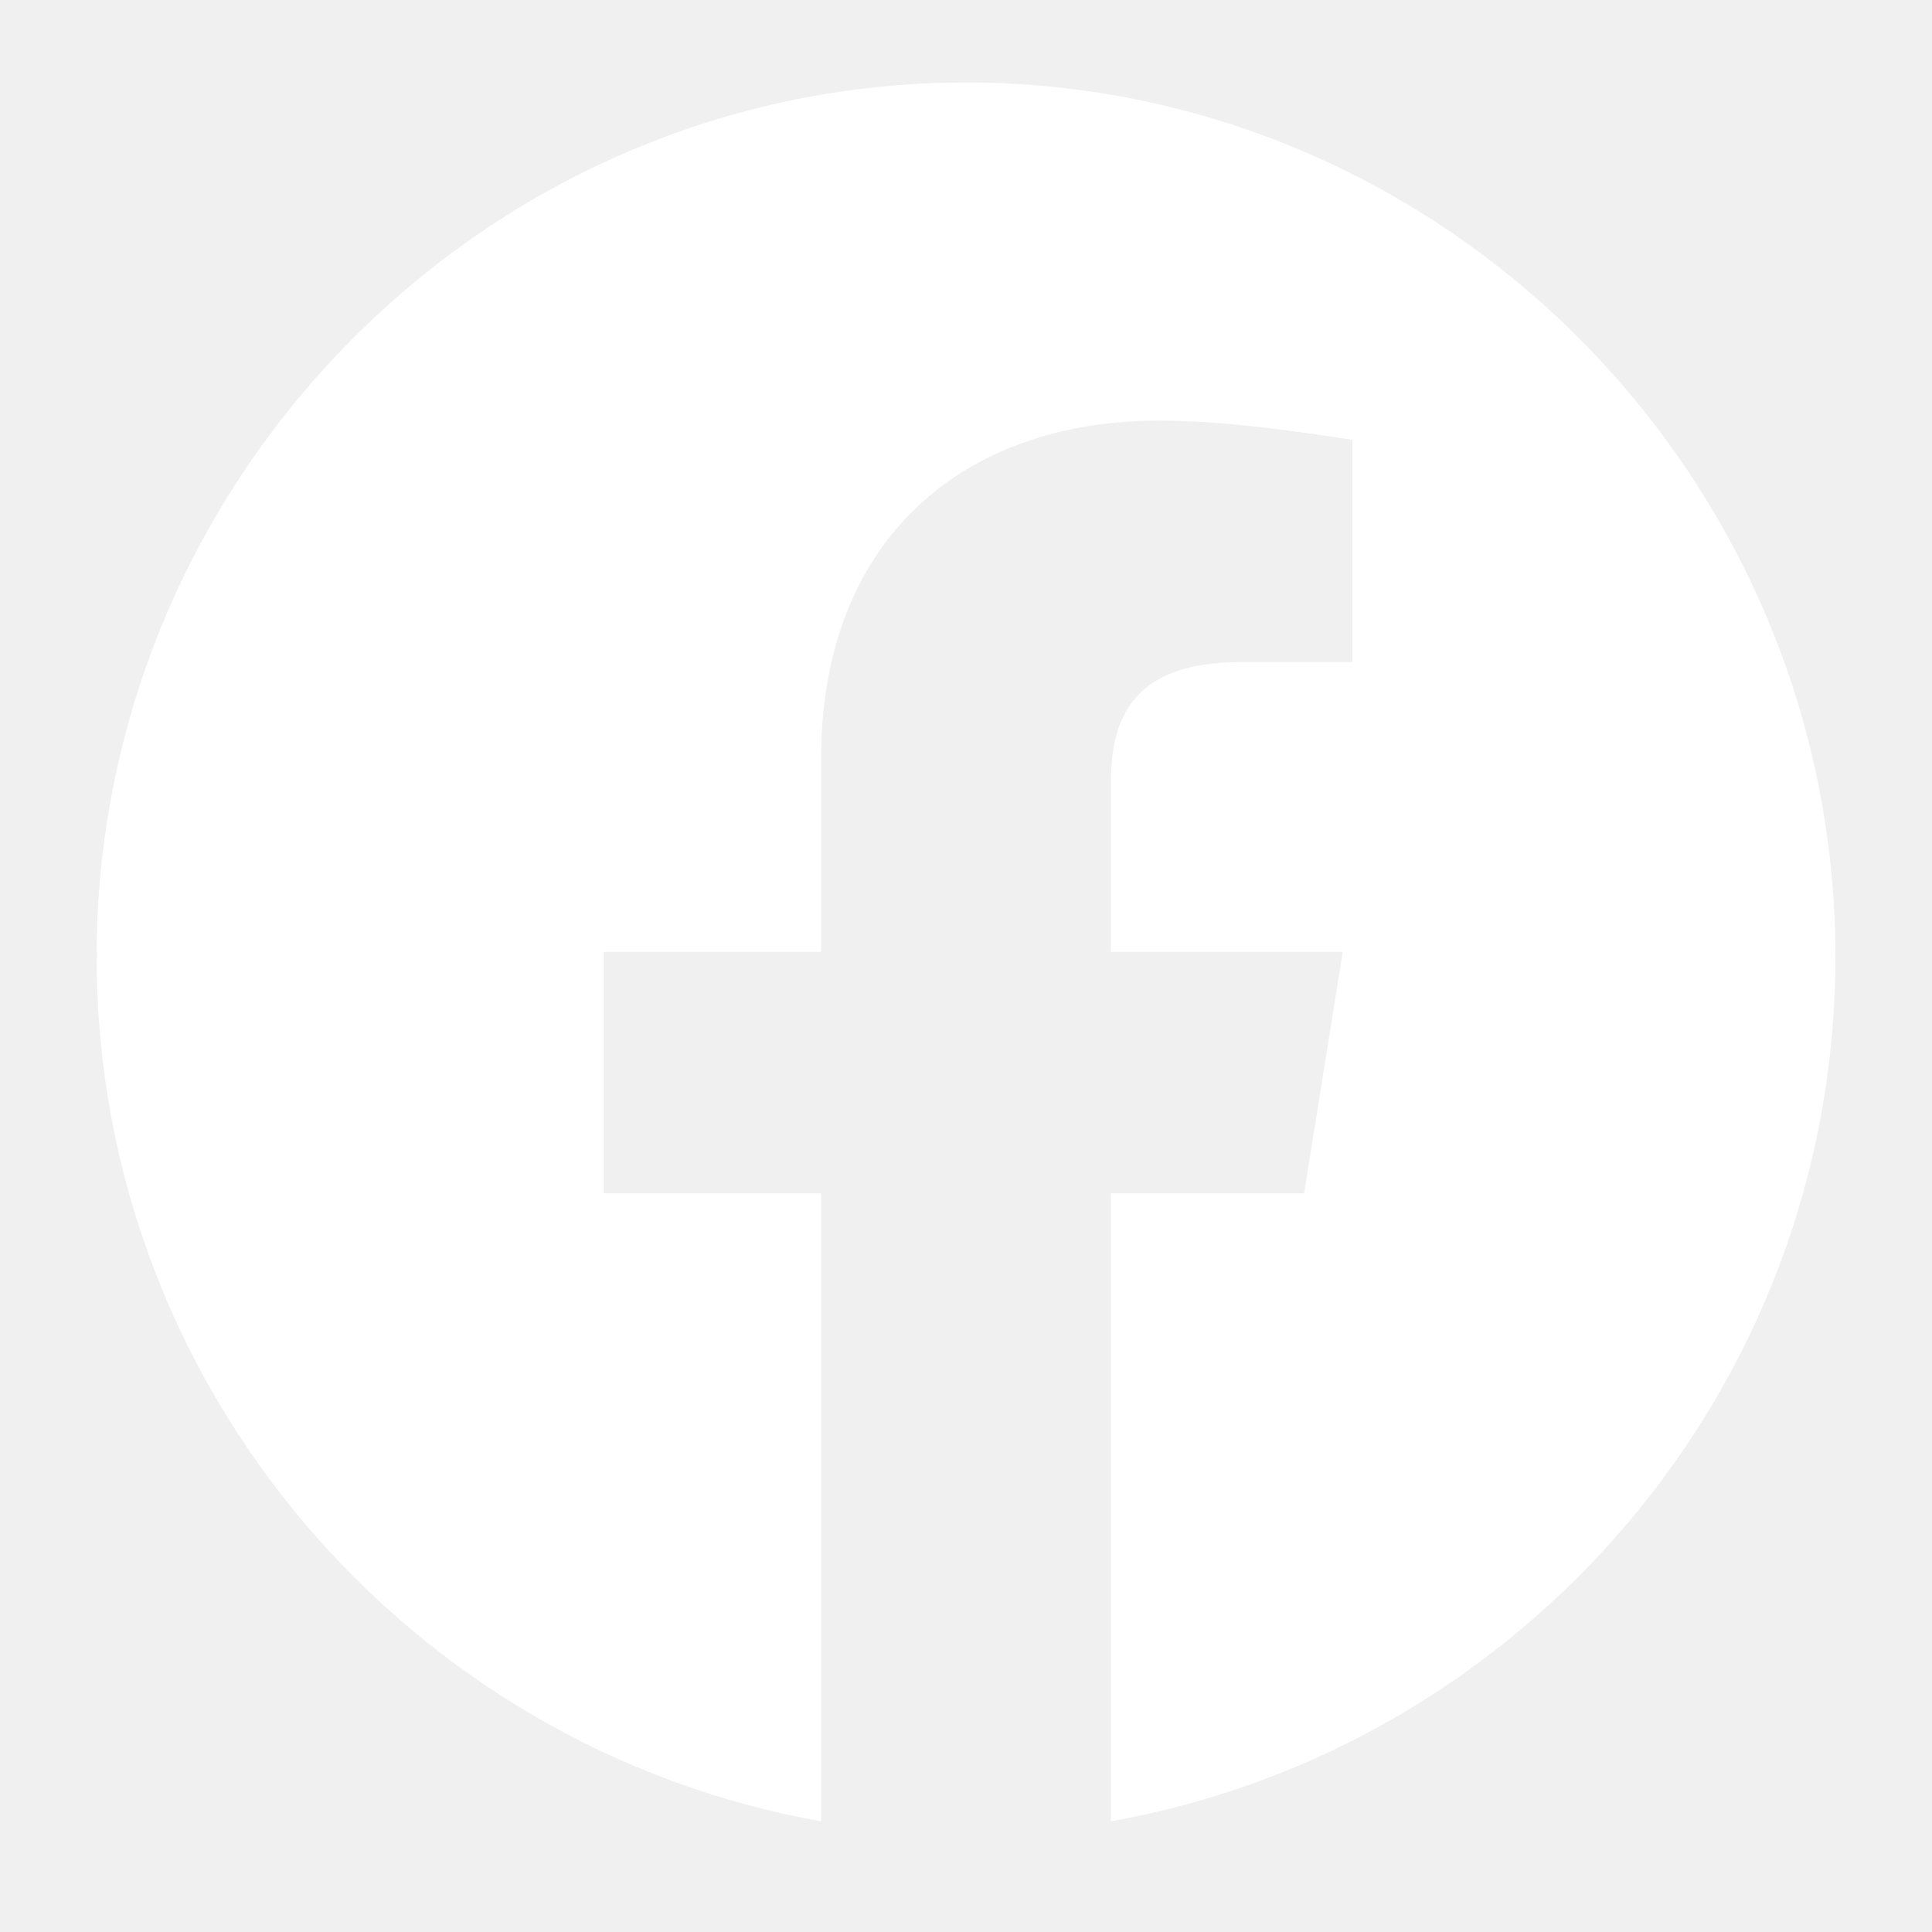
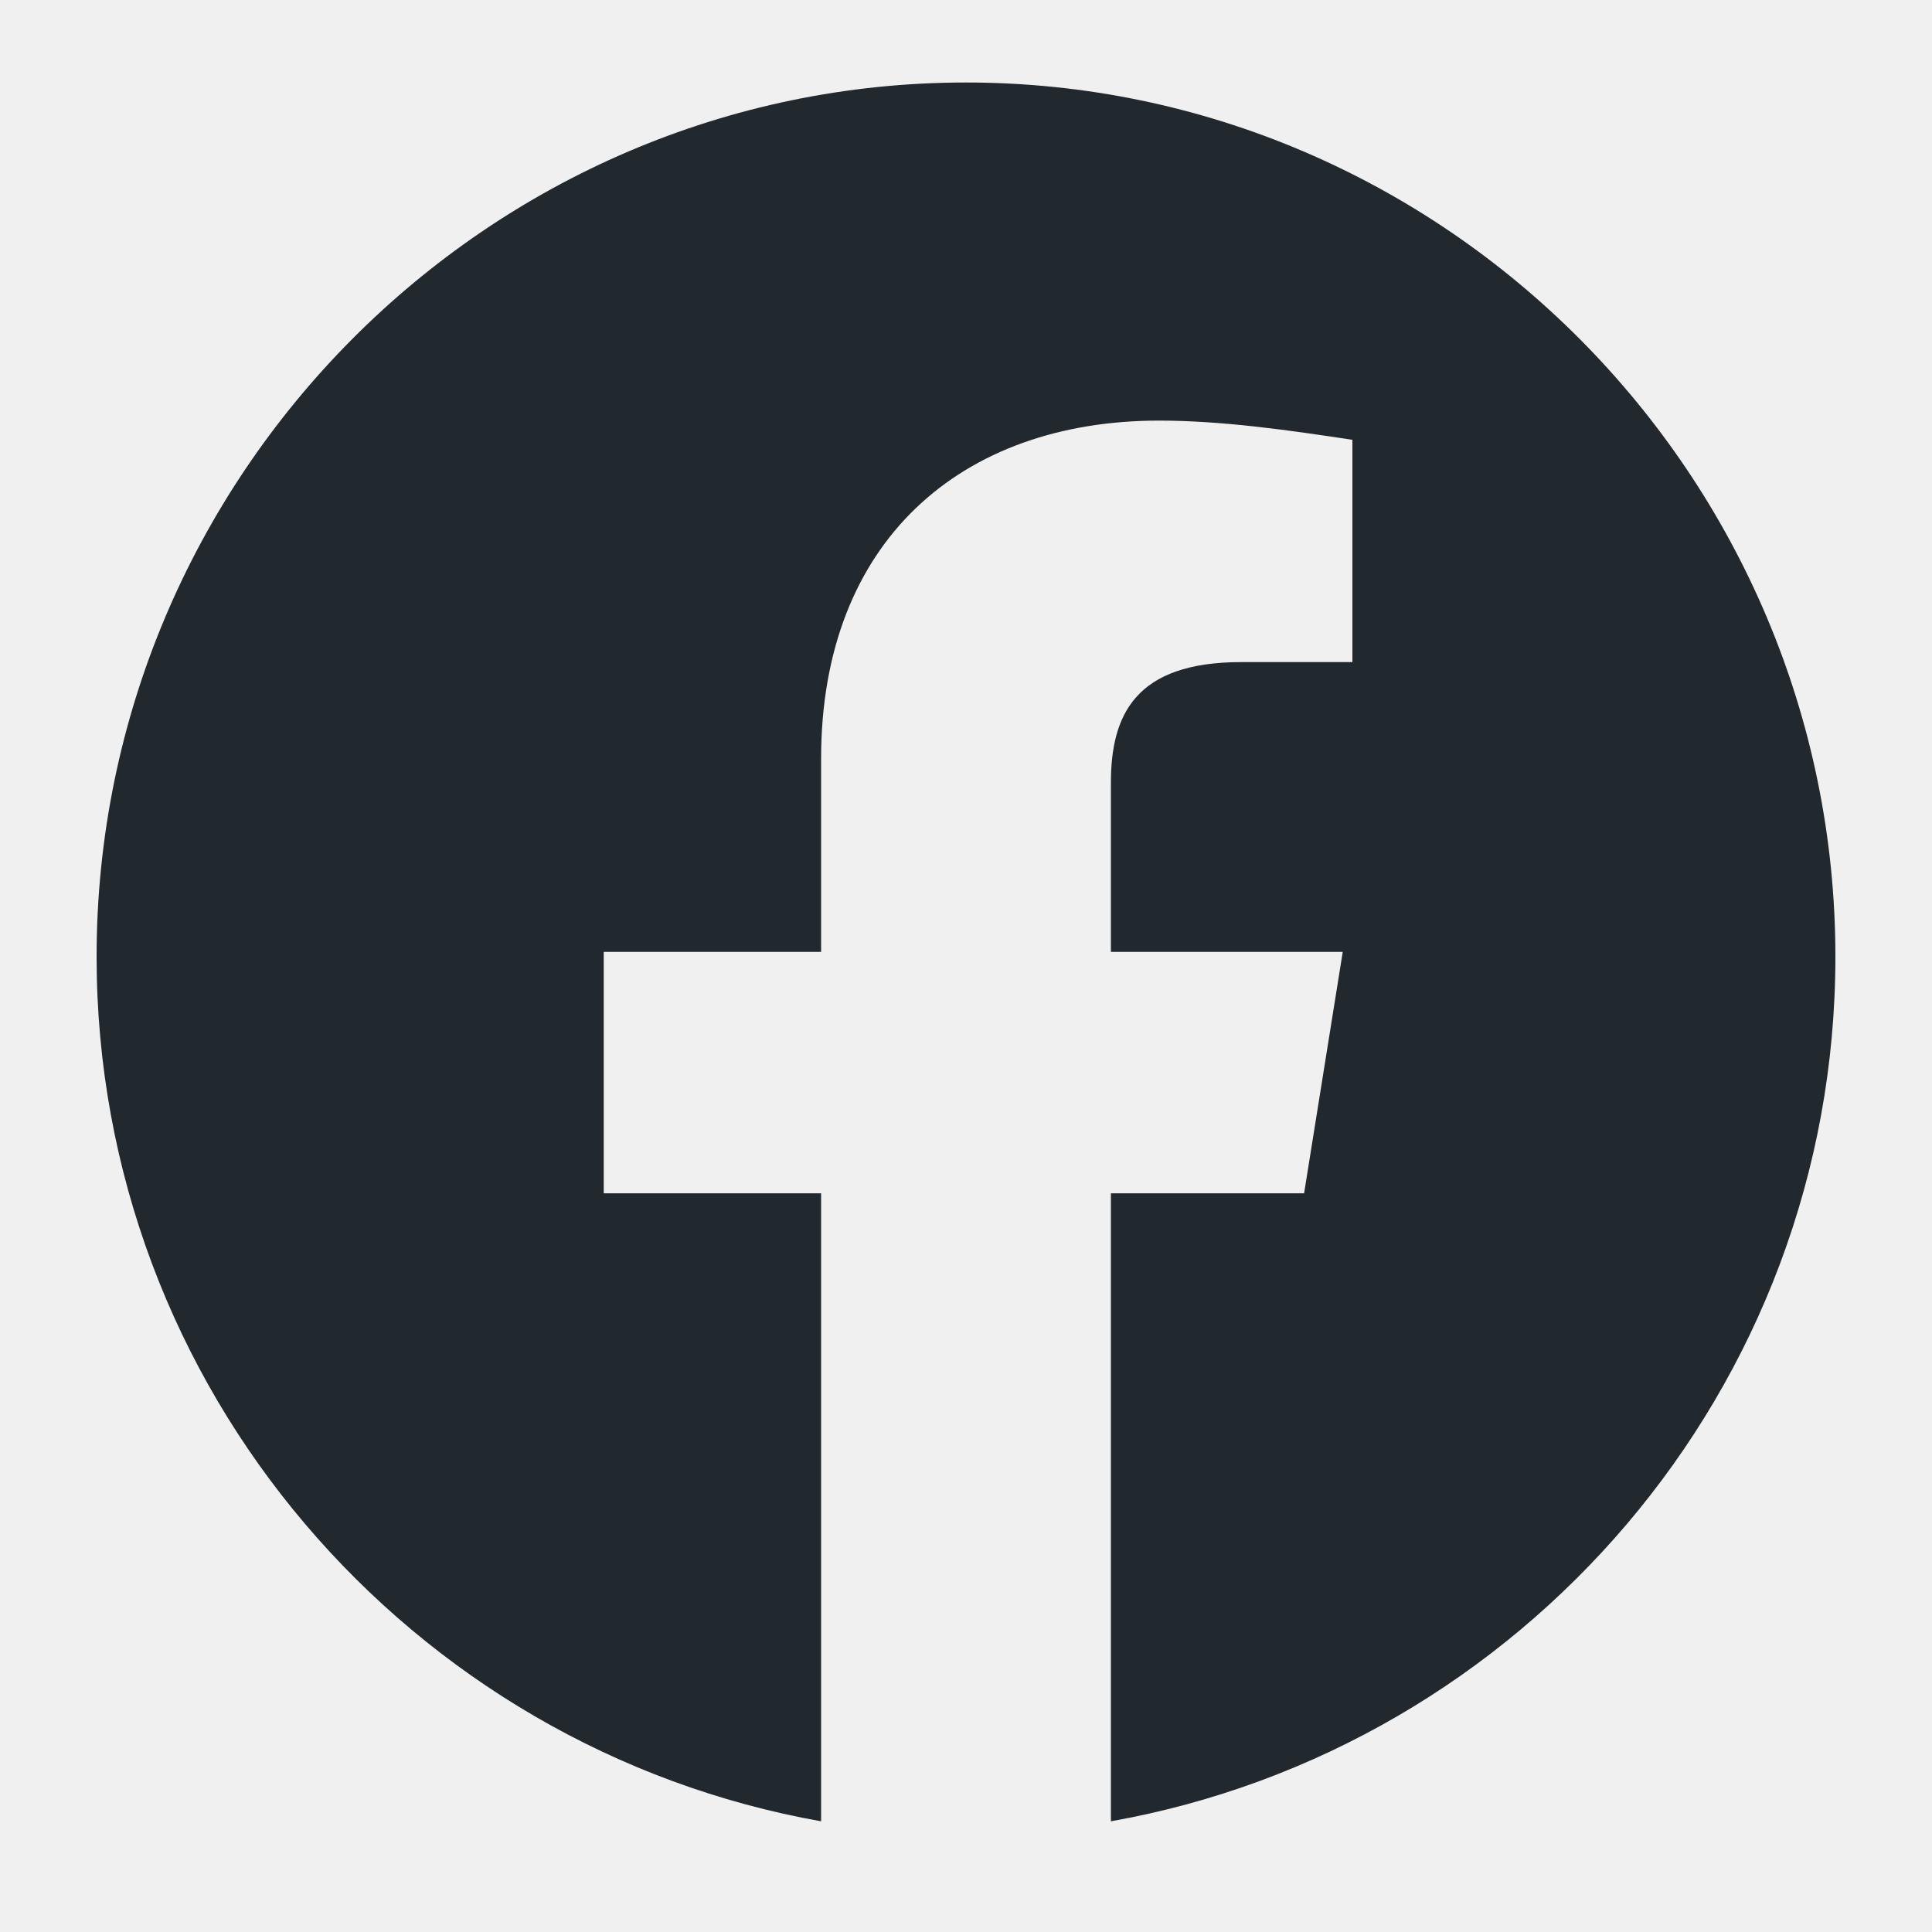
<svg xmlns="http://www.w3.org/2000/svg" width="20" height="20" viewBox="0 0 20 20" fill="none">
-   <path fill-rule="evenodd" clip-rule="evenodd" d="M1 9.904C1 14.378 4.25 18.099 8.5 18.854V12.353H6.25V9.854H8.5V7.853C8.5 5.603 9.95 4.354 12 4.354C12.65 4.354 13.35 4.454 14 4.553V6.854H12.85C11.75 6.854 11.5 7.403 11.5 8.104V9.854H13.9L13.5 12.353H11.5V18.854C15.75 18.099 19 14.379 19 9.904C19 4.926 14.95 0.854 10 0.854C5.05 0.854 1 4.926 1 9.904Z" fill="white" />
+   <path fill-rule="evenodd" clip-rule="evenodd" d="M1 9.904C1 14.378 4.25 18.099 8.5 18.854V12.353H6.25V9.854H8.5V7.853C8.5 5.603 9.95 4.354 12 4.354C12.65 4.354 13.35 4.454 14 4.553V6.854H12.85C11.75 6.854 11.5 7.403 11.5 8.104V9.854H13.9L13.5 12.353H11.5V18.854C15.75 18.099 19 14.379 19 9.904C19 4.926 14.95 0.854 10 0.854C5.05 0.854 1 4.926 1 9.904Z" fill="#21282e" />
</svg>
